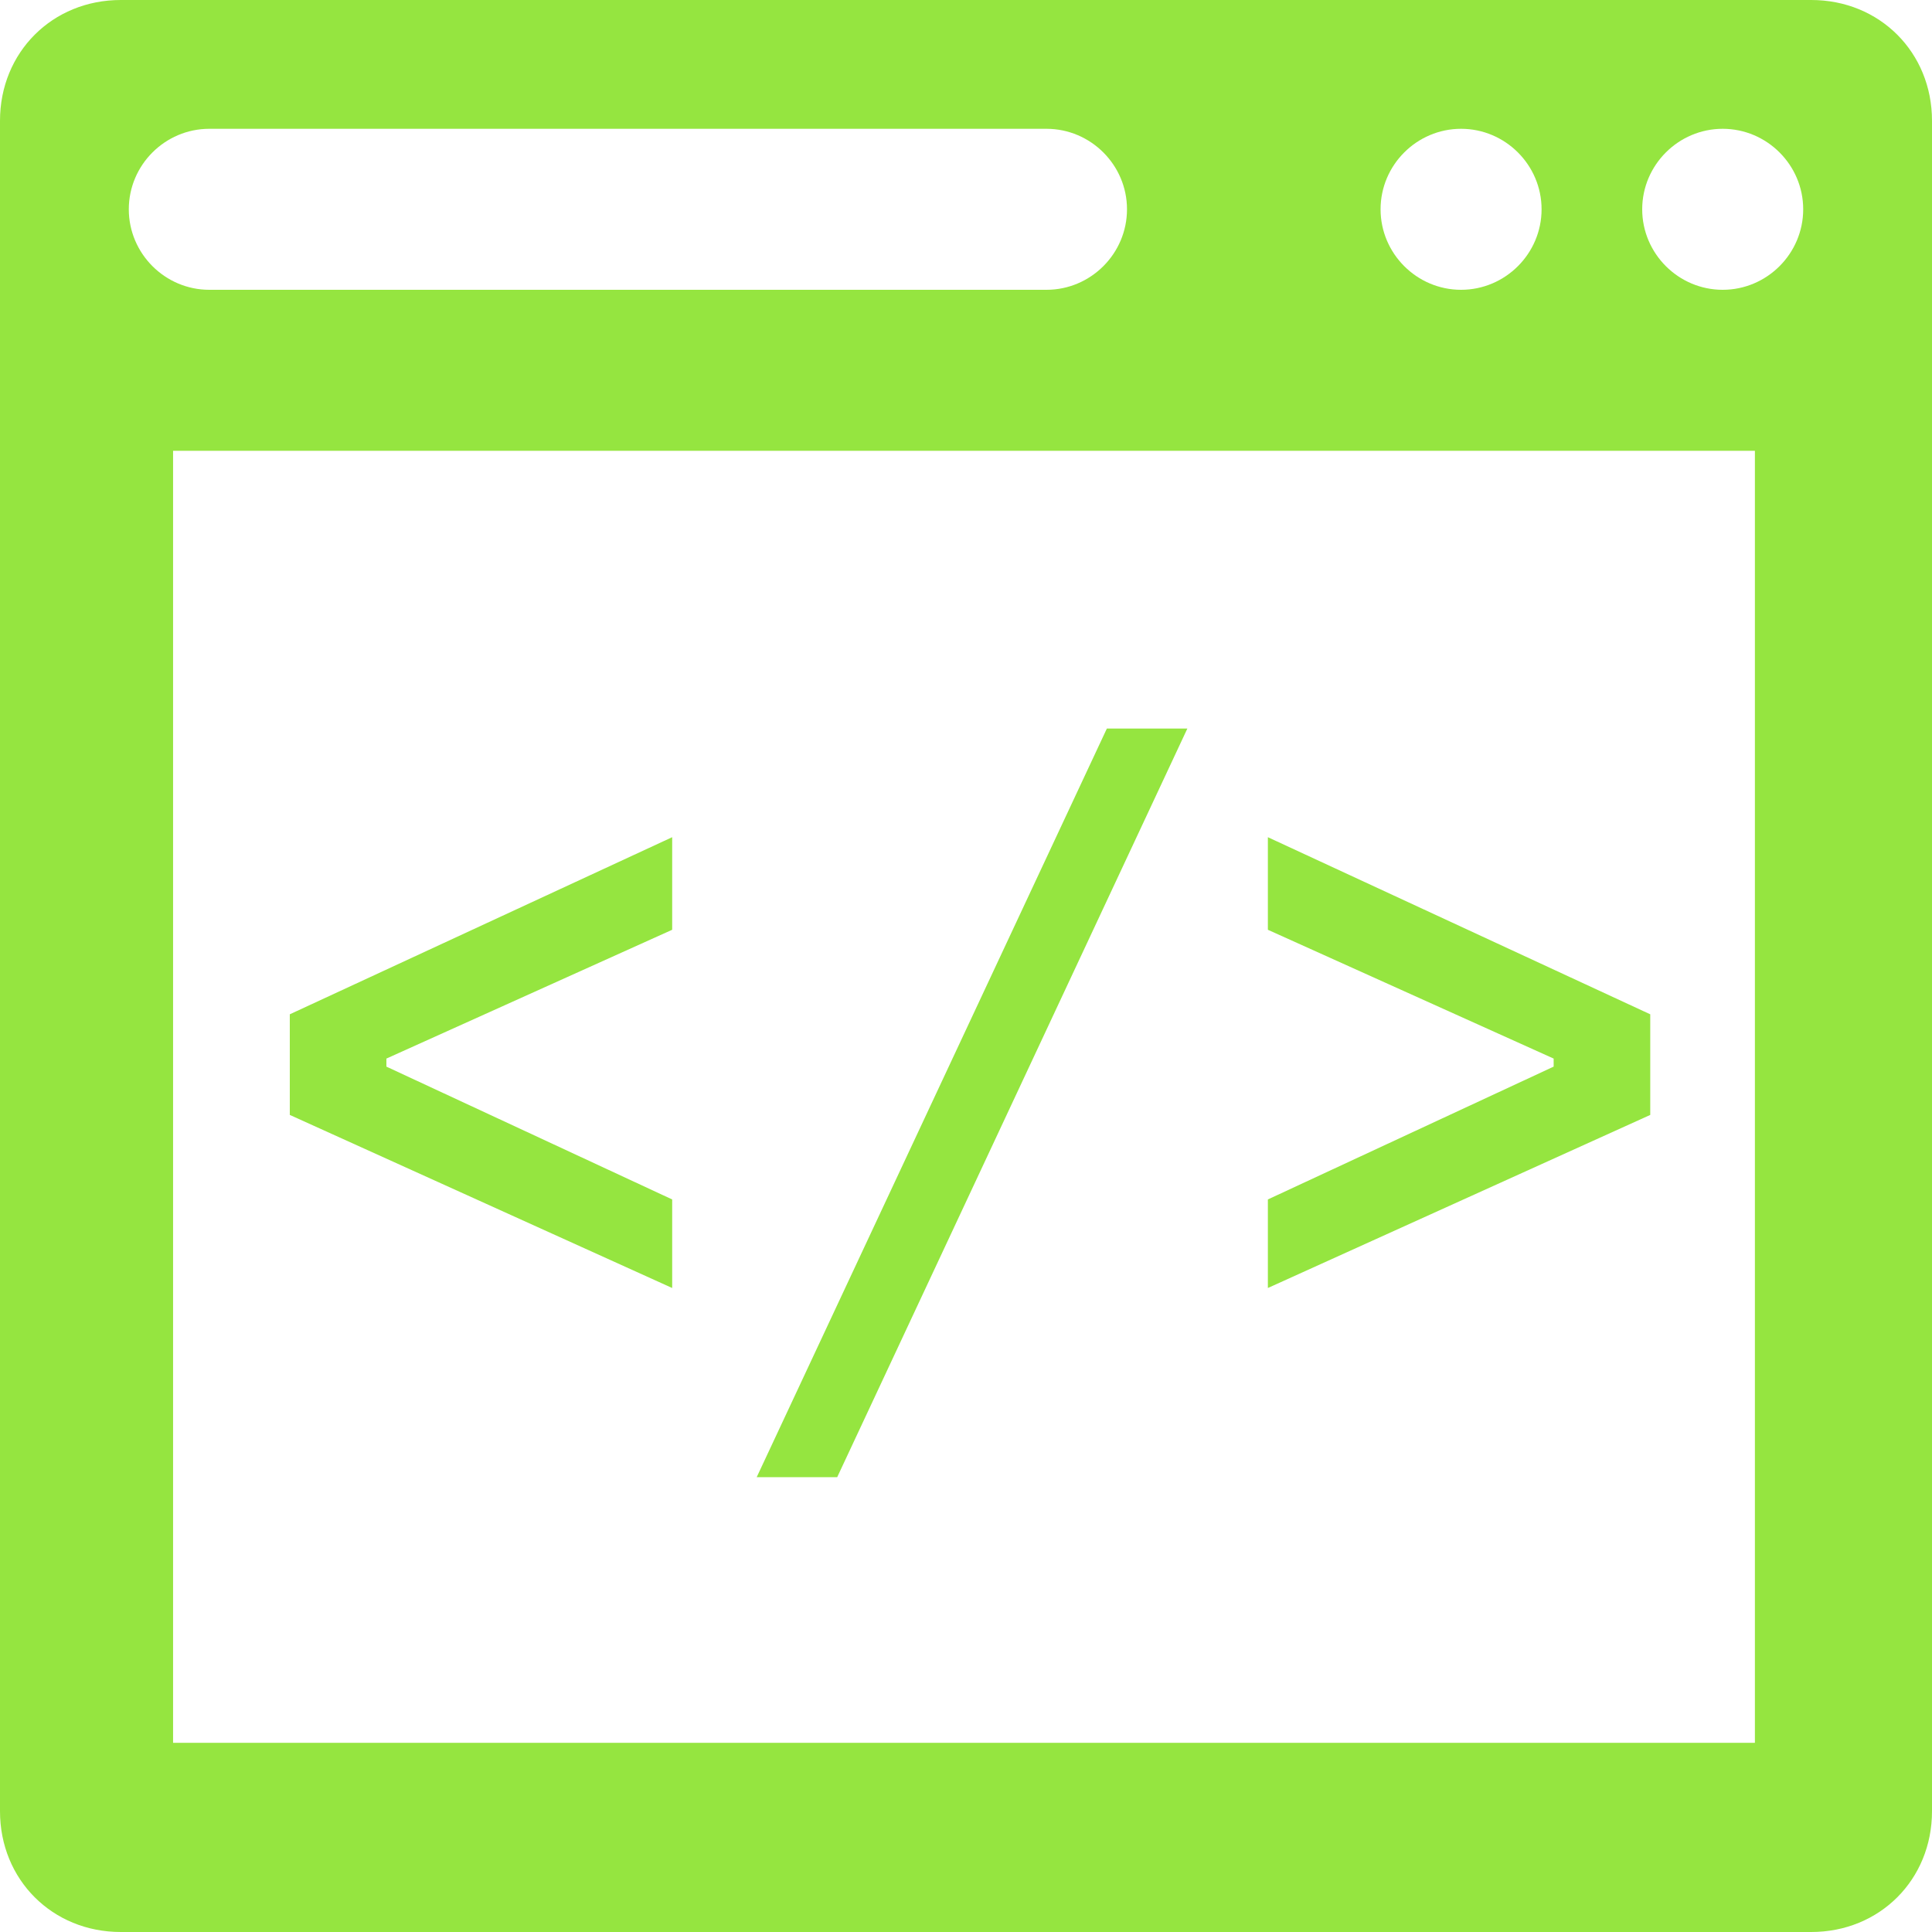
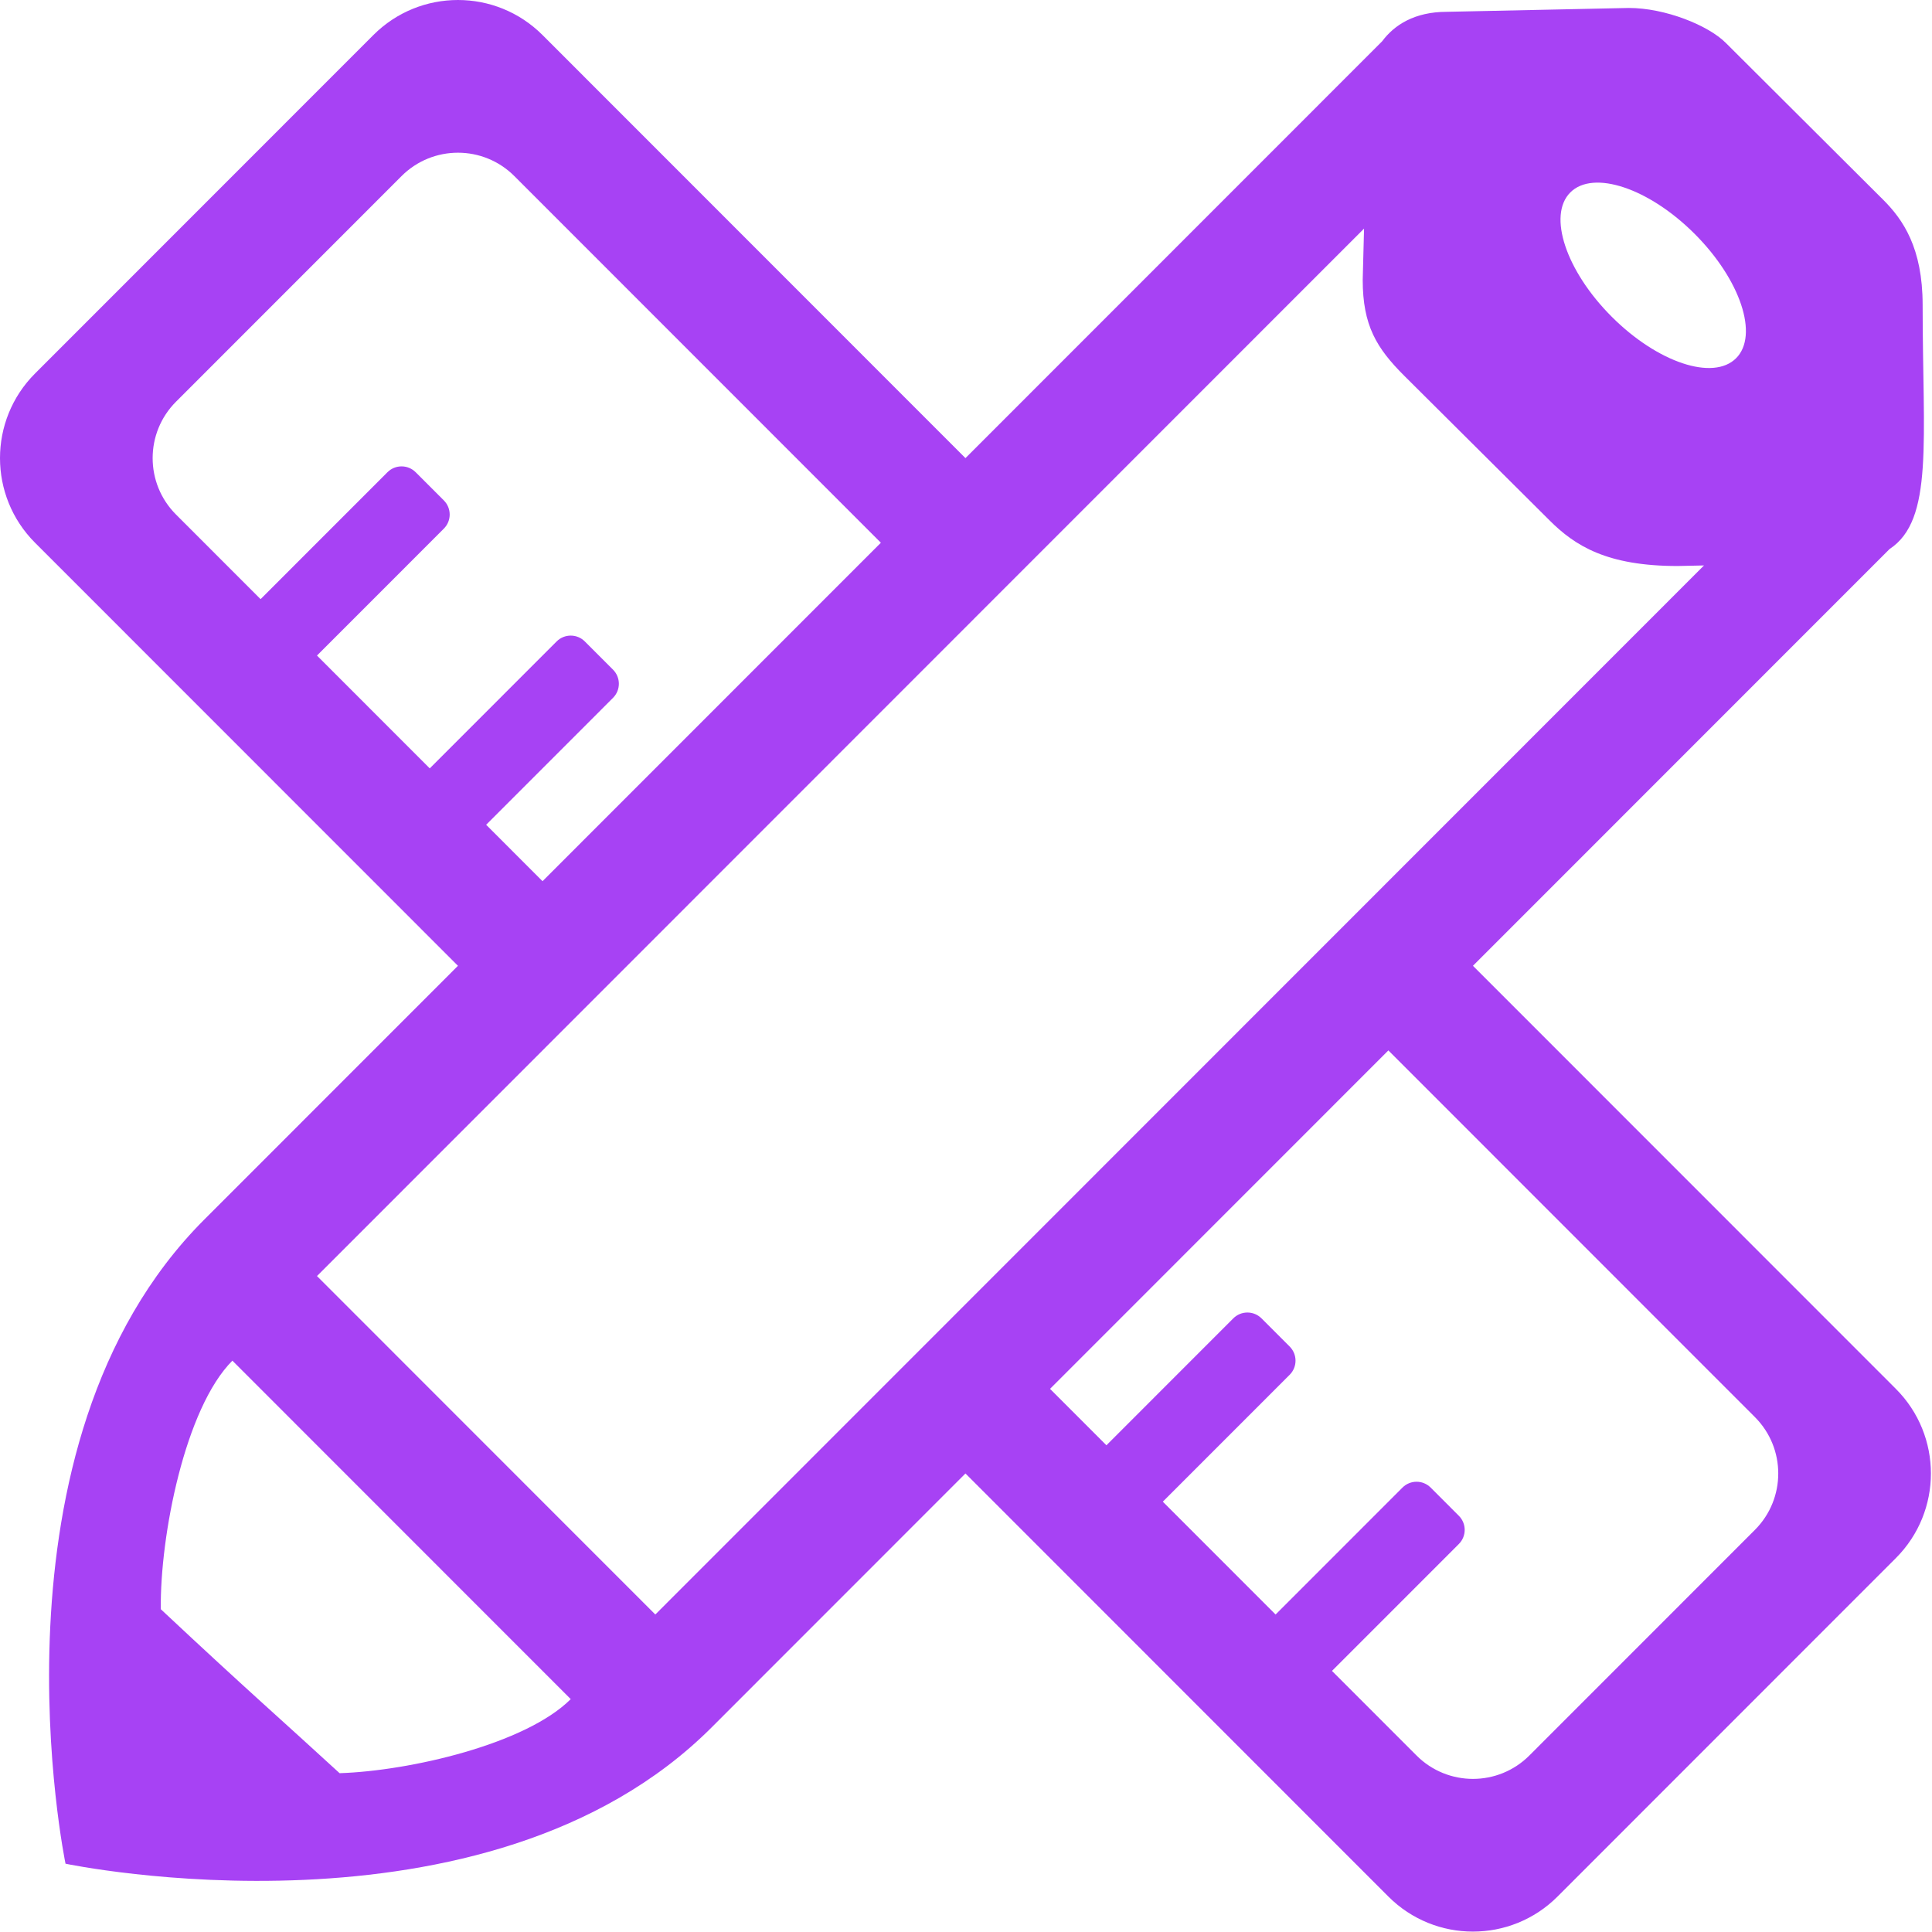
- <svg xmlns="http://www.w3.org/2000/svg" fill="#95E540" version="1.1" x="0px" y="0px" viewBox="0 0 48 48" enable-background="new 0 0 48 48" xml:space="preserve">
-   <g>
-     <polygon points="16.7,29.8 9.6,26.5 9.6,26.3 16.7,23.1 16.7,20.8 7.2,25.2 7.2,27.7 16.7,32  " />
-     <polygon points="29.5,18.1 27.5,18.1 18.8,36.7 20.8,36.7  " />
-     <polygon points="41,25.2 31.5,20.8 31.5,23.1 38.6,26.3 38.6,26.5 31.5,29.8 31.5,32 41,27.7  " />
-     <path d="M45,0H3C1.3,0,0,1.3,0,3v42c0,1.7,1.3,3,3,3h42c1.7,0,3-1.3,3-3V3C48,1.3,46.7,0,45,0z M36.3,3.2c1.1,0,2,0.9,2,2   c0,1.1-0.9,2-2,2c-1.1,0-2-0.9-2-2C34.3,4.1,35.2,3.2,36.3,3.2z M3.2,5.2c0-1.1,0.9-2,2-2H26c1.1,0,2,0.9,2,2c0,1.1-0.9,2-2,2H5.2   C4.1,7.2,3.2,6.3,3.2,5.2z M43.7,43.3H4.3V11.2h39.3V43.3z M42.8,7.2c-1.1,0-2-0.9-2-2c0-1.1,0.9-2,2-2c1.1,0,2,0.9,2,2   C44.8,6.3,43.9,7.2,42.8,7.2z" />
-   </g>
+ <svg xmlns="http://www.w3.org/2000/svg" fill="#A742F4" class="icon" viewBox="0 0 1024 1024" version="1.1" x="0px" y="0px">
+   <path fill="#A742F4" d="M1001.505 291.007 780.695 511.895l224.155 224.232c24.761 24.77 24.761 64.927 0 89.694l-179.323 179.391c-24.76 24.767-64.904 24.767-89.662 0L511.71 780.975 377.217 915.517c-119.18 119.22-342.489 72.284-342.489 72.284S-11.32 766.026 108.23 646.435l134.495-134.54L18.569 287.66c-24.758-24.77-24.758-64.927 0-89.694L197.894 18.576c24.758-24.767 64.902-24.767 89.66 0L511.71 242.812l220.863-220.94c6.399-8.619 17.173-15.609 34.256-15.609 29.66-0.627 69.125-1.464 96.478-2.046 19.284 0 42.092 9.214 51.349 18.47 22.575 22.498 59.933 59.729 83.516 83.234 10.412 10.412 20.864 25.399 20.864 55.701C1019.036 233.745 1025.04 275.533 1001.505 291.007zM586.428 766.026l67.246-67.269c4.128-4.128 10.817-4.128 14.944 0l14.944 14.949c4.125 4.128 4.125 10.821 0 14.949l-67.246 67.269 59.774 59.799 67.246-67.271c4.128-4.13 10.817-4.13 14.944 0l14.942 14.946c4.128 4.13 4.128 10.823 0 14.951l-67.246 67.271 44.832 44.846c16.508 16.512 43.269 16.512 59.774 0l119.548-119.591c16.508-16.512 16.508-43.285 0-59.797L735.865 556.741 556.54 736.127 586.428 766.026zM85.223 852.91c45.59 42.741 64.857 59.403 94.772 86.915 37.116-1.19 98.624-15.37 122.504-39.257L123.174 721.18C98.08 746.283 84.779 813.977 85.223 852.91zM272.61 93.321c-16.506-16.51-43.269-16.51-59.774 0L93.285 212.913c-16.504 16.512-16.504 43.285 0 59.797l44.832 44.848 67.246-67.271c4.128-4.128 10.817-4.128 14.944 0l14.944 14.946c4.125 4.13 4.125 10.823 0 14.951l-67.246 67.271 59.774 59.797 67.246-67.271c4.128-4.13 10.817-4.13 14.944 0l14.942 14.949c4.13 4.128 4.13 10.821 0 14.949l-67.244 67.271 29.886 29.897L466.88 287.66 272.61 93.321zM744.208 199.091c-14.607-14.605-21.943-26.582-21.943-50.8 0.208-7.995 0.453-17.316 0.708-27.125L168.006 676.332l179.323 179.391 555.825-556.024c-4.734 0.102-9.547 0.204-13.946 0.299-37.412 0-54.373-10.647-67.934-24.206C798.714 253.339 765.954 220.733 744.208 199.091zM898.202 123.958c-24.265-24.265-53.768-34.099-65.902-21.968-12.134 12.134-2.297 41.639 21.968 65.904 24.263 24.265 53.771 34.099 65.902 21.966C932.304 177.731 922.467 148.223 898.202 123.958z" />
</svg>
